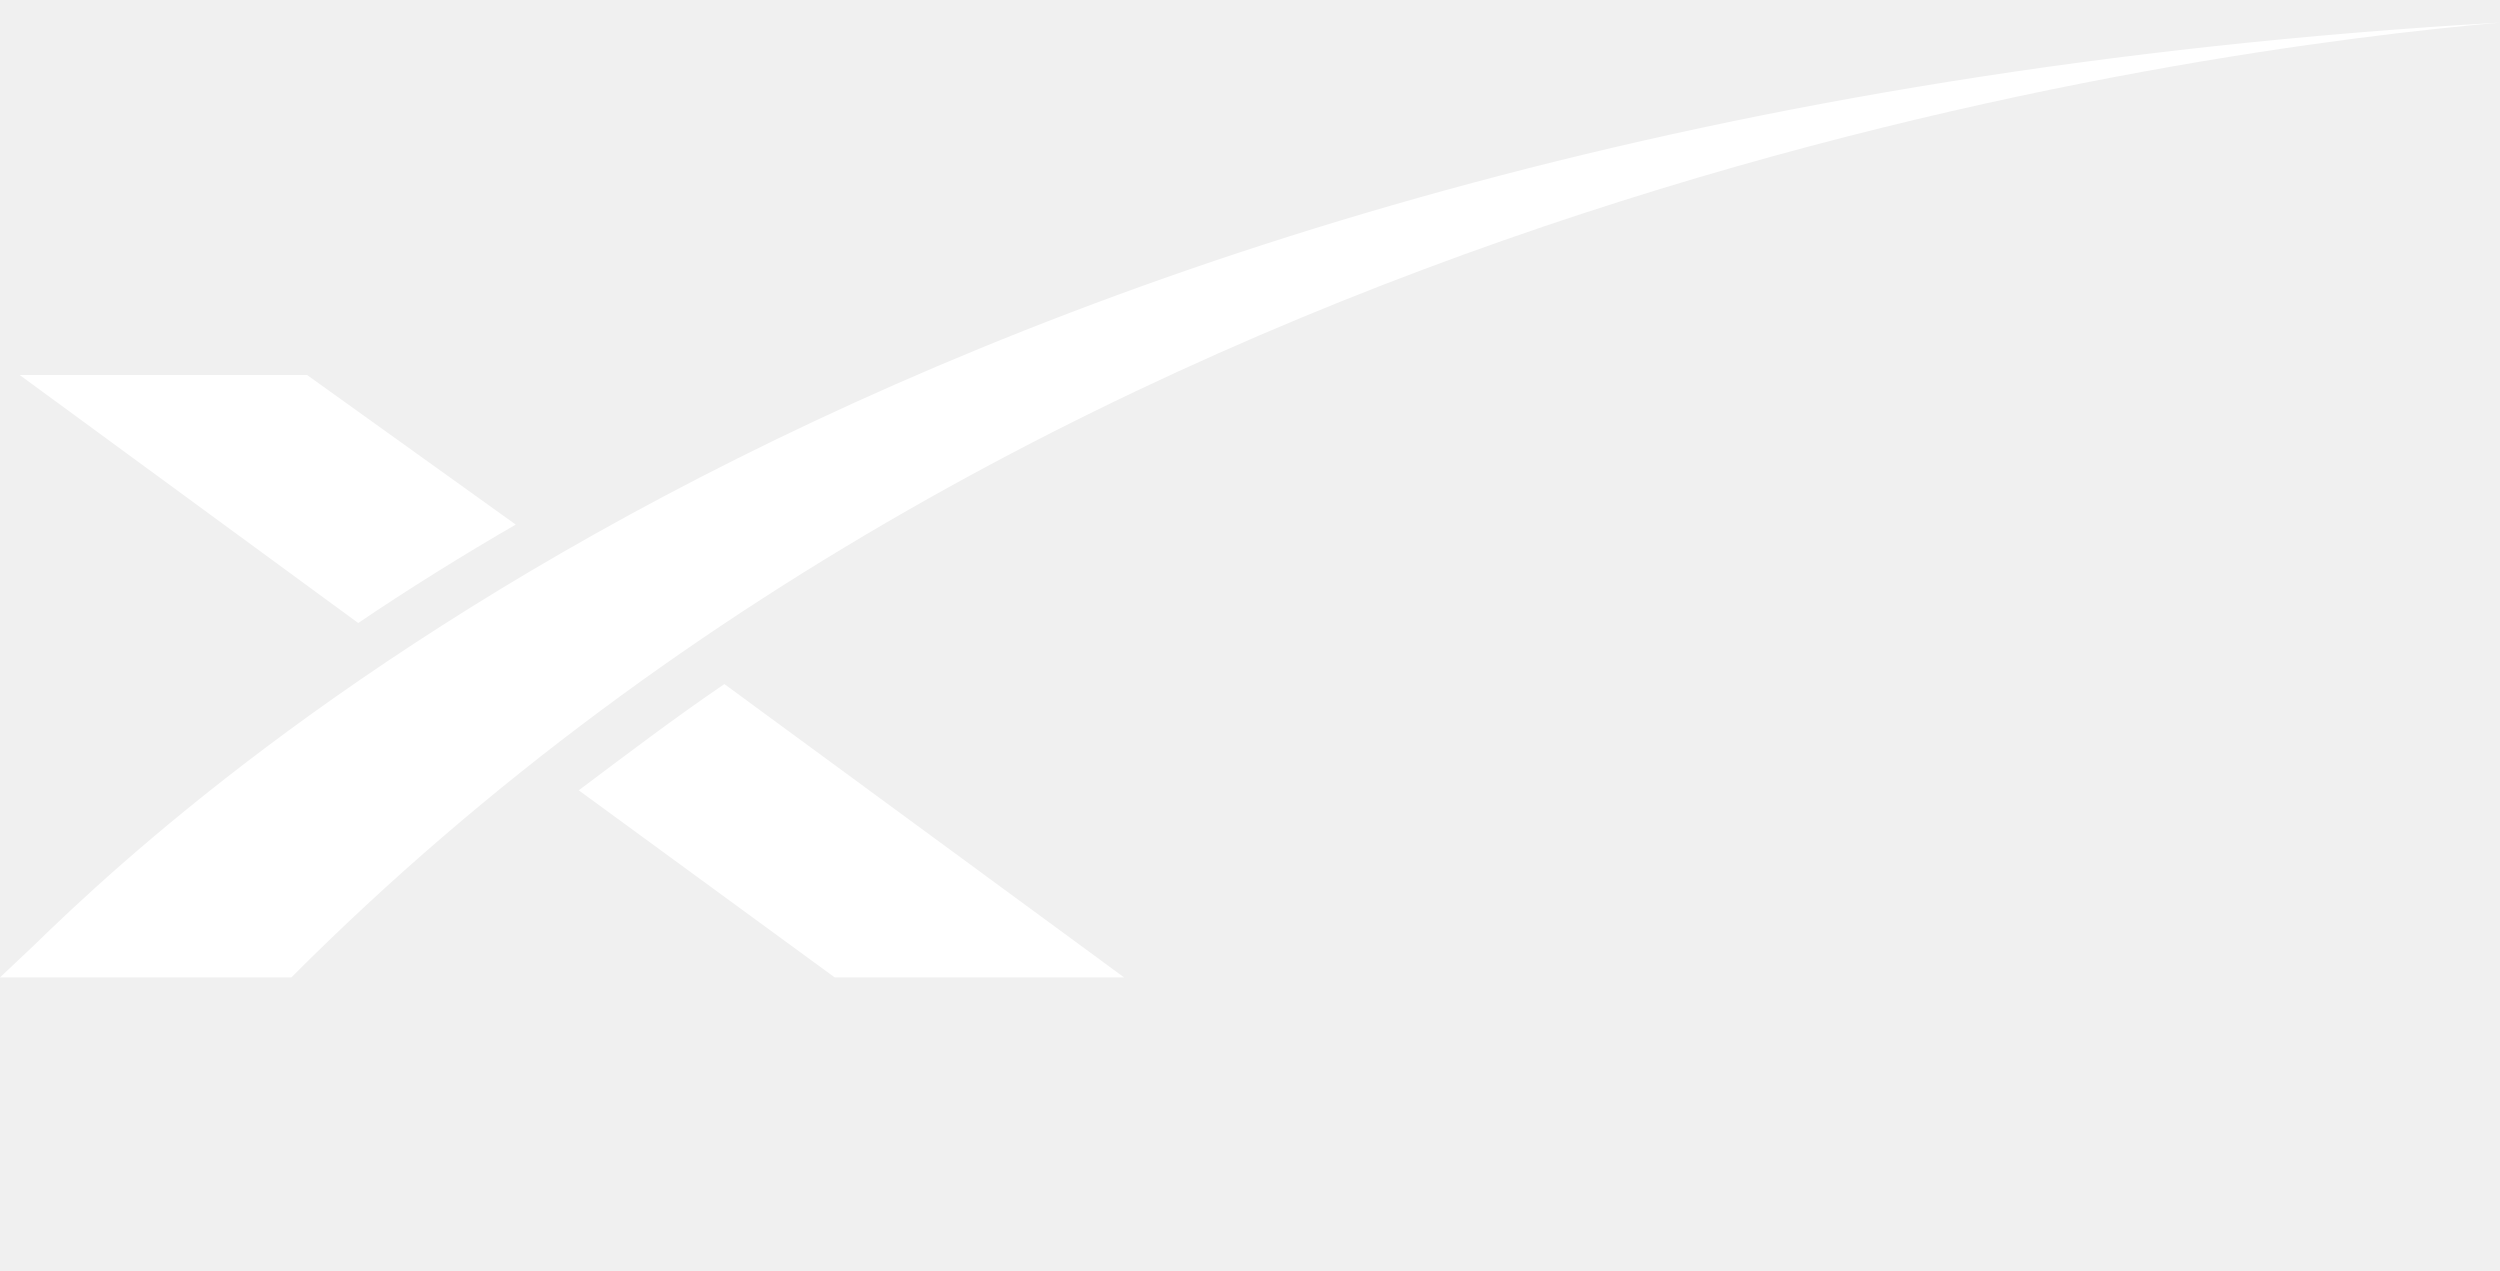
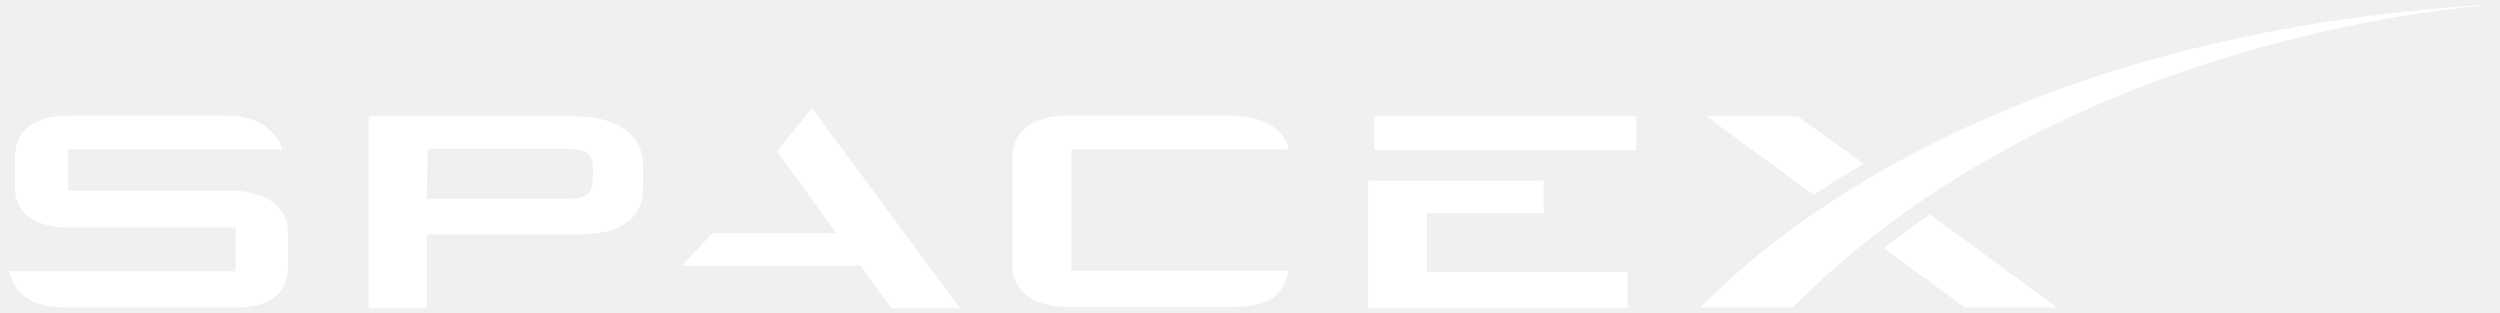
- <svg xmlns="http://www.w3.org/2000/svg" role="img" viewBox="0 7.2 24 12.2" aria-label="SpaceX">
-   <path fill="#FFFFFF" d="M24 7.417C8.882 8.287 1.89 14.75.321 16.28L0 16.583h2.797C10.356 9.005 21.222 7.663 24 7.417zm-17.046 6.35c-.472.321-.945.68-1.398 1.02l2.457 1.796h2.778zM2.948 10.8H.189l3.25 2.381c.473-.321 1.02-.661 1.512-.945Z" />
+ <svg xmlns="http://www.w3.org/2000/svg" viewBox="0 0 400 50" aria-label="SpaceX">
+   <g class="letter_s">
+     <path fill="#FFFFFF" d="M37.5 30.5H10.9v-6.6h34.3c-.9-2.8-3.8-5.4-8.9-5.4H11.4c-5.7 0-9 2.1-9 6.7v4.9c0 4 3.4 6.3 8.4 6.3h26.9v7H1.5c.9 3.8 3.8 5.8 9 5.8h27.1c5.7 0 8.5-2.2 8.5-6.9v-4.9c0-4.3-3.3-6.6-8.6-6.9z" />
+   </g>
+   <g class="letter_p">
+     <path fill="#FFFFFF" d="M91.8 18.6H59v30.7h9.3V37.5h24.2c6.7 0 10.4-2.3 10.4-7.7v-3.4c-.1-5-4.3-7.8-11.1-7.8zm3 9.8c0 2.2-.4 3.4-4 3.4H68.3l.1-8h22c4 0 4.5 1.2 4.5 3.3v1.3z" />
+   </g>
+   <g class="letter_a">
+     <polygon fill="#FFFFFF" points="129.9,17.3 124.3,24.2 133.8,37.3 114,37.3 109.1,42.5 137.7,42.5 142.6,49.3 153.6,49.3" />
+   </g>
+   <g class="letter_c">
+     <path fill="#FFFFFF" d="M171.4 23.9h34.8c-.9-3.6-4.4-5.4-9.4-5.4h-26c-4.5 0-8.8 1.8-8.8 6.7v17.2c0 4.9 4.3 6.7 8.8 6.7h26.3c6 0 8.1-1.7 9.1-5.8h-34.8V23.9z" />
+   </g>
+   <g class="letter_e">
+     <polygon fill="#FFFFFF" points="228.3,43.5 228.3,34.1 247,34.1 247,28.9 218.9,28.9 218.9,49.3 260.4,49.3 260.4,43.5" />
+     <rect fill="#FFFFFF" width="41.9" height="5.4" x="219.9" y="18.6" />
+   </g>
+   <g class="letter_x">
+     <path fill="#FFFFFF" d="M287.6 18.6H273l17.2 12.6c2.5-1.7 5.4-3.5 8-5l-10.6-7.6zm21.2 15.7c-2.5 1.7-5 3.6-7.4 5.4l13 9.5h14.7l-20.3-14.9z" />
+   </g>
+   <g class="letter_swoosh">
+     <path fill="#FFFFFF" d="M399 .7c-80 4.6-117 38.8-125.3 46.9l-1.7 1.6h14.8C326.8 9.1 384.3 2 399 .7z" />
+   </g>
</svg>
